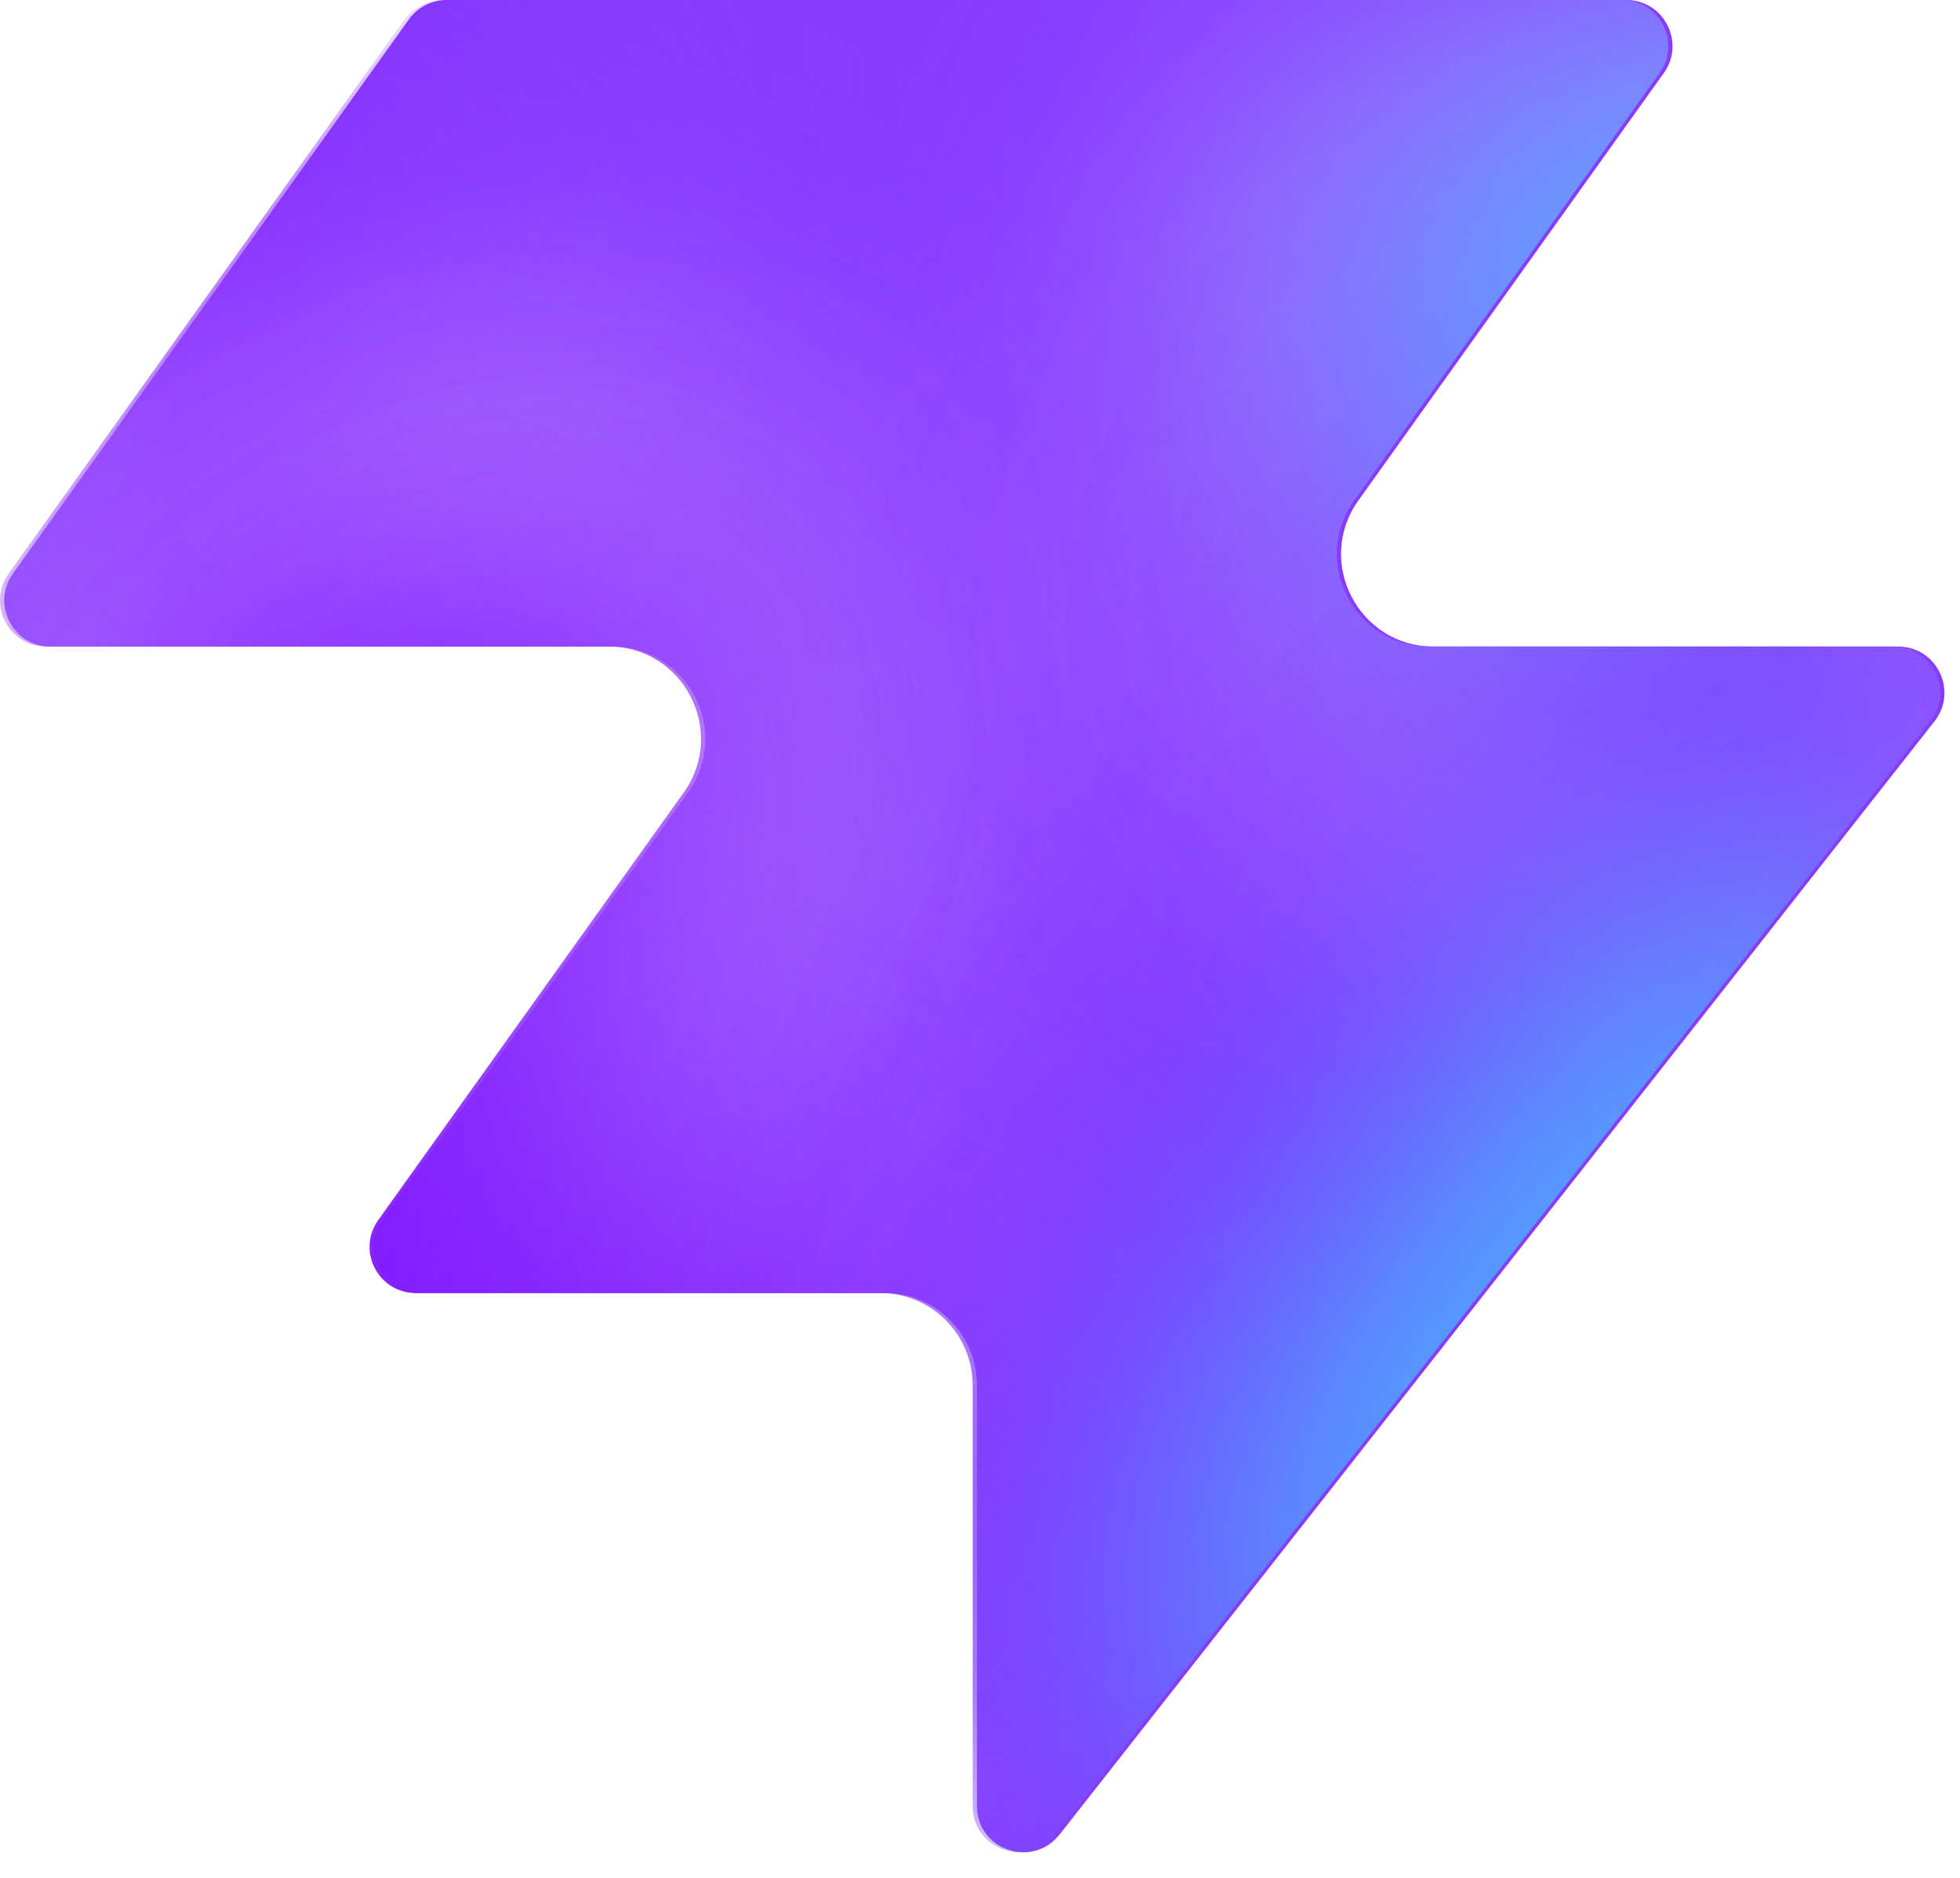
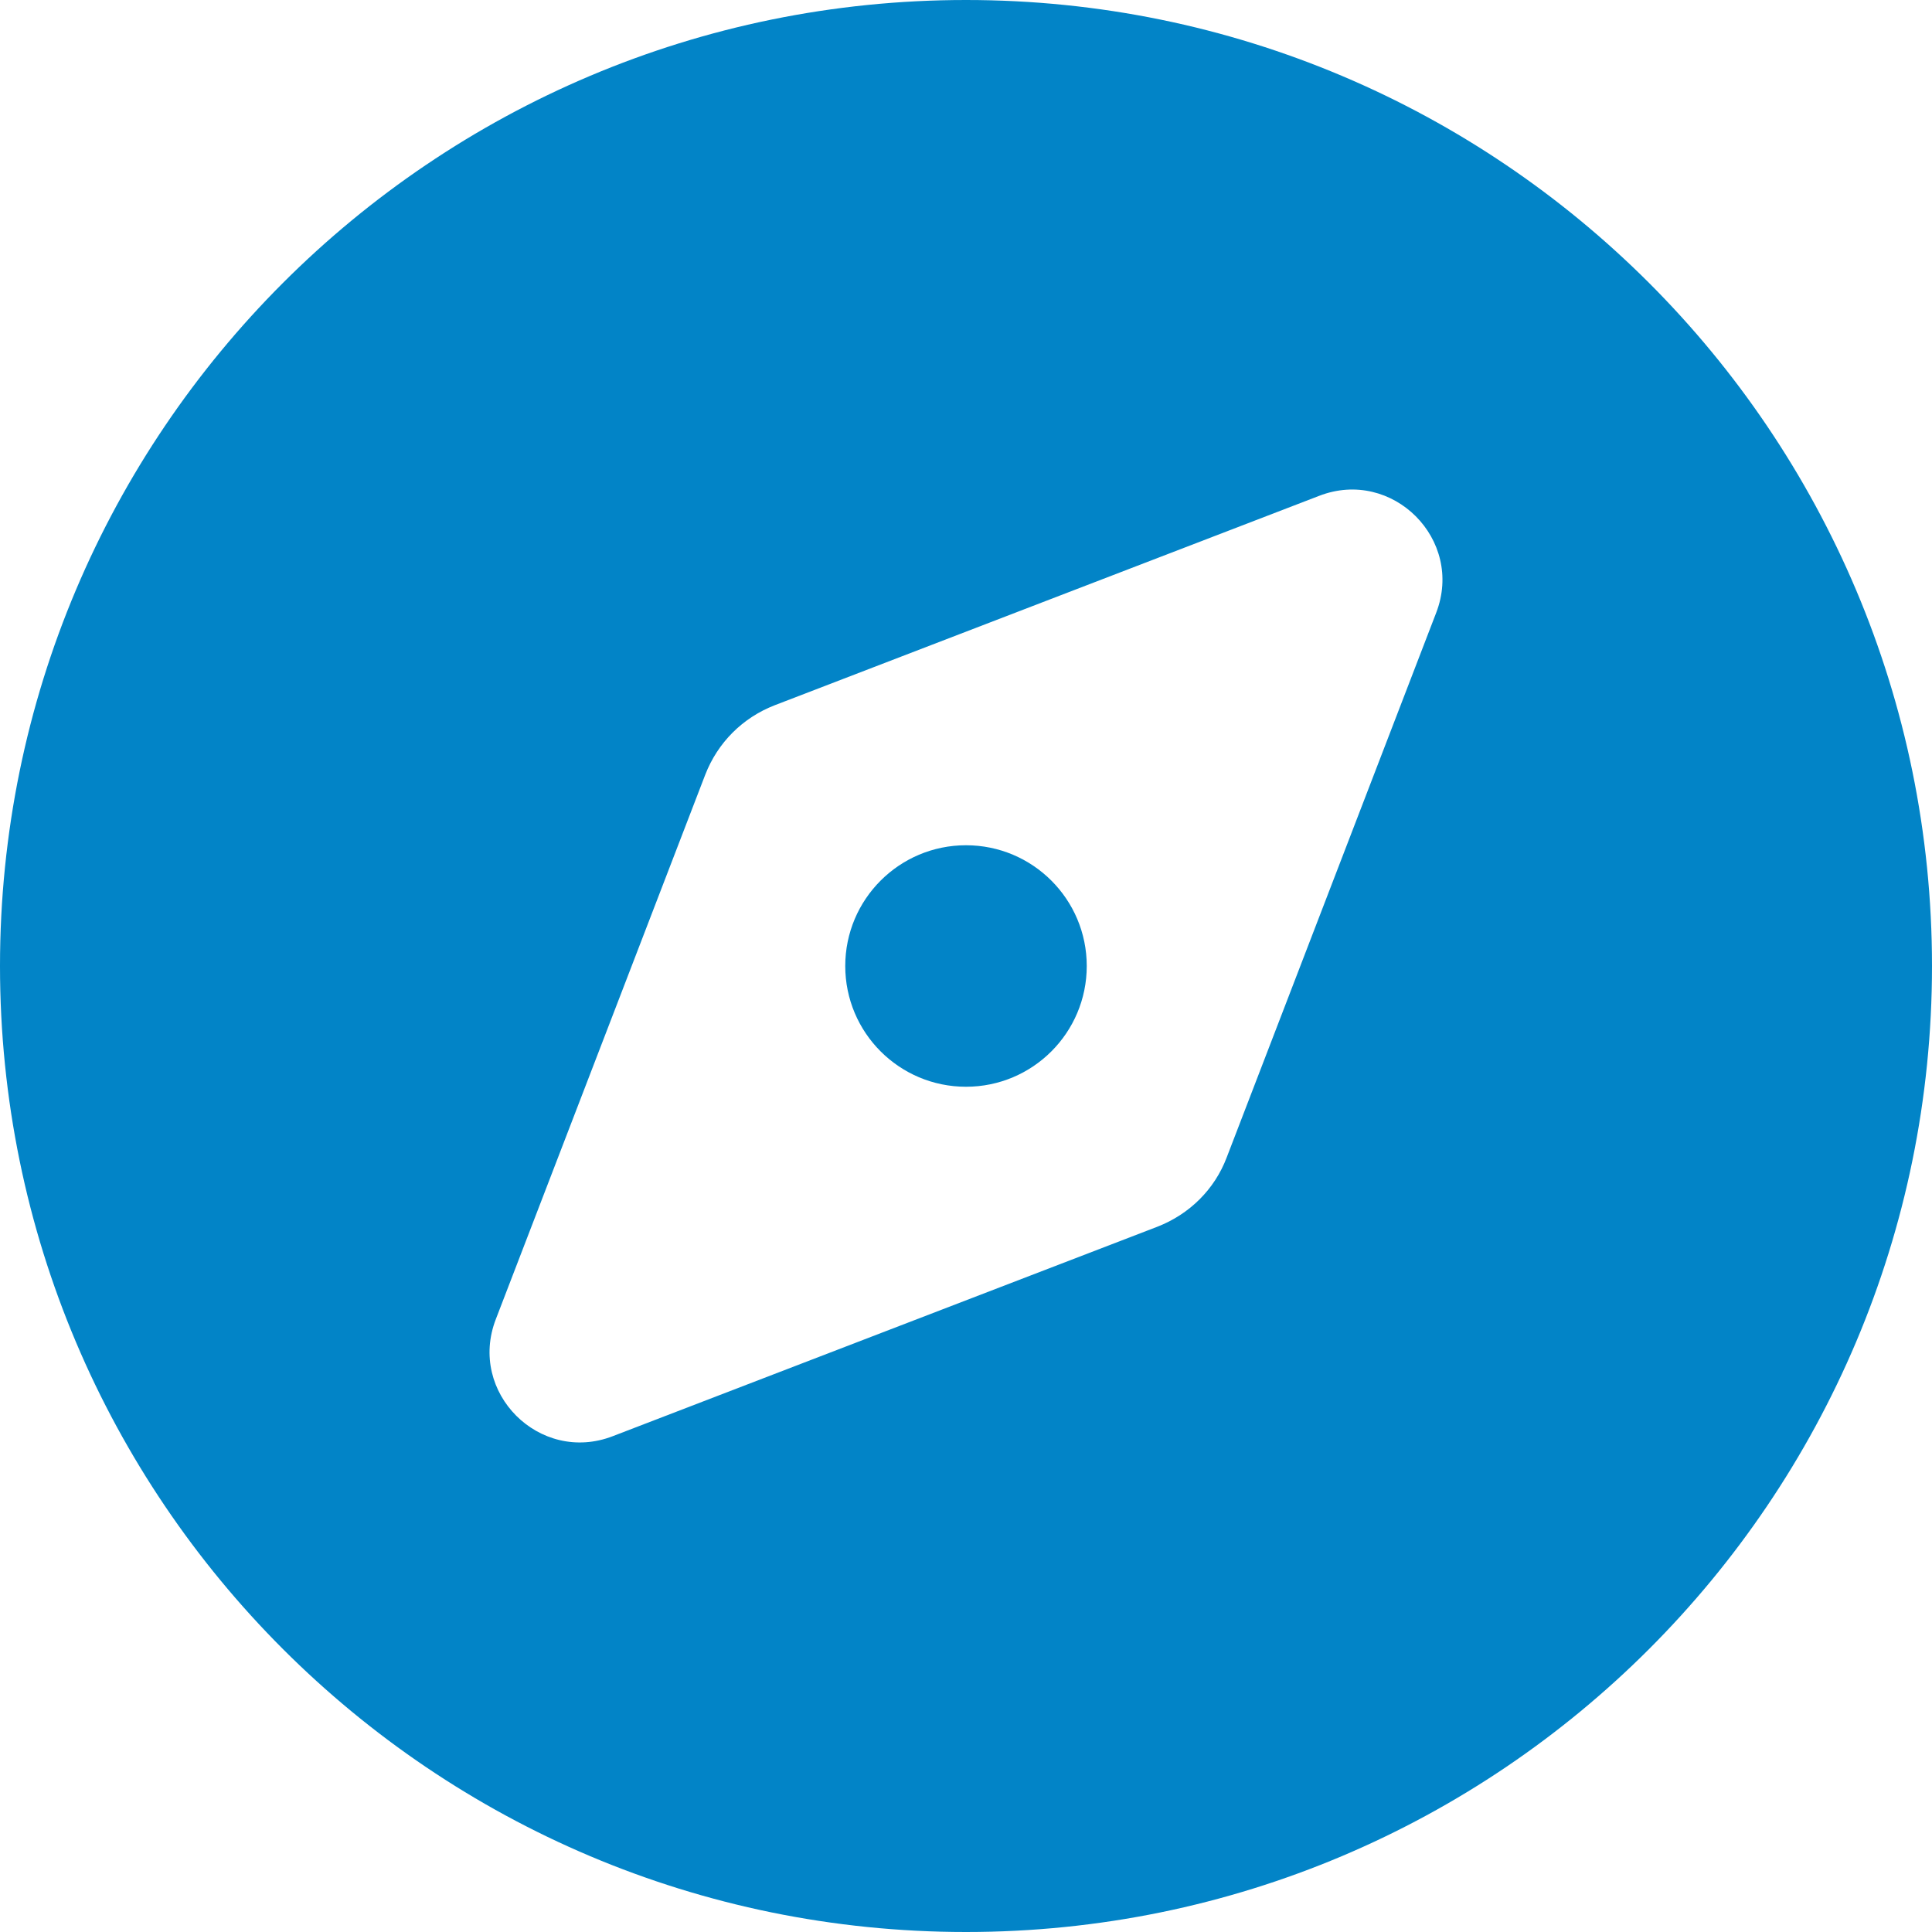
- <svg xmlns="http://www.w3.org/2000/svg" width="48" height="46" fill="none" viewBox="0 0 48 46">
-   <path fill="#863bff" d="M25.946 44.938c-.664.845-2.021.375-2.021-.698V33.937a2.26 2.26 0 0 0-2.262-2.262H10.287c-.92 0-1.456-1.04-.92-1.788l7.48-10.471c1.07-1.497 0-3.578-1.842-3.578H1.237c-.92 0-1.456-1.04-.92-1.788L10.013.474c.214-.297.556-.474.92-.474h28.894c.92 0 1.456 1.04.92 1.788l-7.48 10.471c-1.07 1.498 0 3.579 1.842 3.579h11.377c.943 0 1.473 1.088.89 1.83L25.947 44.94z" style="fill:#863bff;fill:color(display-p3 .525 .23 1);fill-opacity:1" />
-   <mask id="a" width="48" height="46" x="0" y="0" maskUnits="userSpaceOnUse" style="mask-type:alpha">
-     <path fill="#000" d="M25.842 44.938c-.664.844-2.021.375-2.021-.698V33.937a2.26 2.26 0 0 0-2.262-2.262H10.183c-.92 0-1.456-1.04-.92-1.788l7.48-10.471c1.07-1.498 0-3.579-1.842-3.579H1.133c-.92 0-1.456-1.04-.92-1.787L9.91.473c.214-.297.556-.474.92-.474h28.894c.92 0 1.456 1.04.92 1.788l-7.48 10.471c-1.07 1.498 0 3.578 1.842 3.578h11.377c.943 0 1.473 1.088.89 1.832L25.843 44.94z" style="fill:#000;fill-opacity:1" />
-   </mask>
-   <g mask="url(#a)">
-     <g filter="url(#b)">
-       <ellipse cx="5.508" cy="14.704" fill="#ede6ff" rx="5.508" ry="14.704" style="fill:#ede6ff;fill:color(display-p3 .927 .903 1);fill-opacity:1" transform="matrix(.00324 1 1 -.00324 -4.47 31.516)" />
-     </g>
-     <g filter="url(#c)">
-       <ellipse cx="10.399" cy="29.851" fill="#ede6ff" rx="10.399" ry="29.851" style="fill:#ede6ff;fill:color(display-p3 .927 .903 1);fill-opacity:1" transform="matrix(.00324 1 1 -.00324 -39.328 7.883)" />
-     </g>
-     <g filter="url(#d)">
-       <ellipse cx="5.508" cy="30.487" fill="#7e14ff" rx="5.508" ry="30.487" style="fill:#7e14ff;fill:color(display-p3 .492 .077 1);fill-opacity:1" transform="rotate(89.814 -25.913 -14.639)scale(1 -1)" />
-     </g>
-     <g filter="url(#e)">
-       <ellipse cx="5.508" cy="30.599" fill="#7e14ff" rx="5.508" ry="30.599" style="fill:#7e14ff;fill:color(display-p3 .492 .077 1);fill-opacity:1" transform="rotate(89.814 -32.644 -3.334)scale(1 -1)" />
-     </g>
-     <g filter="url(#f)">
-       <ellipse cx="5.508" cy="30.599" fill="#7e14ff" rx="5.508" ry="30.599" style="fill:#7e14ff;fill:color(display-p3 .492 .077 1);fill-opacity:1" transform="matrix(.00324 1 1 -.00324 -34.34 30.47)" />
-     </g>
-     <g filter="url(#g)">
-       <ellipse cx="14.072" cy="22.078" fill="#ede6ff" rx="14.072" ry="22.078" style="fill:#ede6ff;fill:color(display-p3 .927 .903 1);fill-opacity:1" transform="rotate(93.35 24.506 48.493)scale(-1 1)" />
-     </g>
-     <g filter="url(#h)">
-       <ellipse cx="3.47" cy="21.501" fill="#7e14ff" rx="3.47" ry="21.501" style="fill:#7e14ff;fill:color(display-p3 .492 .077 1);fill-opacity:1" transform="rotate(89.009 28.708 47.59)scale(-1 1)" />
-     </g>
-     <g filter="url(#i)">
-       <ellipse cx="3.47" cy="21.501" fill="#7e14ff" rx="3.47" ry="21.501" style="fill:#7e14ff;fill:color(display-p3 .492 .077 1);fill-opacity:1" transform="rotate(89.009 28.708 47.59)scale(-1 1)" />
-     </g>
-     <g filter="url(#j)">
-       <ellipse cx=".387" cy="8.972" fill="#7e14ff" rx="4.407" ry="29.108" style="fill:#7e14ff;fill:color(display-p3 .492 .077 1);fill-opacity:1" transform="rotate(39.51 .387 8.972)" />
-     </g>
-     <g filter="url(#k)">
-       <ellipse cx="47.523" cy="-6.092" fill="#7e14ff" rx="4.407" ry="29.108" style="fill:#7e14ff;fill:color(display-p3 .492 .077 1);fill-opacity:1" transform="rotate(37.892 47.523 -6.092)" />
-     </g>
-     <g filter="url(#l)">
-       <ellipse cx="41.412" cy="6.333" fill="#47bfff" rx="5.971" ry="9.665" style="fill:#47bfff;fill:color(display-p3 .28 .748 1);fill-opacity:1" transform="rotate(37.892 41.412 6.333)" />
-     </g>
-     <g filter="url(#m)">
-       <ellipse cx="-1.879" cy="38.332" fill="#7e14ff" rx="4.407" ry="29.108" style="fill:#7e14ff;fill:color(display-p3 .492 .077 1);fill-opacity:1" transform="rotate(37.892 -1.88 38.332)" />
-     </g>
-     <g filter="url(#n)">
-       <ellipse cx="-1.879" cy="38.332" fill="#7e14ff" rx="4.407" ry="29.108" style="fill:#7e14ff;fill:color(display-p3 .492 .077 1);fill-opacity:1" transform="rotate(37.892 -1.88 38.332)" />
-     </g>
-     <g filter="url(#o)">
-       <ellipse cx="35.651" cy="29.907" fill="#7e14ff" rx="4.407" ry="29.108" style="fill:#7e14ff;fill:color(display-p3 .492 .077 1);fill-opacity:1" transform="rotate(37.892 35.651 29.907)" />
-     </g>
-     <g filter="url(#p)">
-       <ellipse cx="38.418" cy="32.4" fill="#47bfff" rx="5.971" ry="15.297" style="fill:#47bfff;fill:color(display-p3 .28 .748 1);fill-opacity:1" transform="rotate(37.892 38.418 32.4)" />
-     </g>
-   </g>
-   <defs>
-     <filter id="b" width="60.045" height="41.654" x="-19.77" y="16.149" color-interpolation-filters="sRGB" filterUnits="userSpaceOnUse">
-       <feFlood flood-opacity="0" result="BackgroundImageFix" />
-       <feBlend in="SourceGraphic" in2="BackgroundImageFix" result="shape" />
-       <feGaussianBlur result="effect1_foregroundBlur_2002_17158" stdDeviation="7.659" />
-     </filter>
-     <filter id="c" width="90.34" height="51.437" x="-54.613" y="-7.533" color-interpolation-filters="sRGB" filterUnits="userSpaceOnUse">
-       <feFlood flood-opacity="0" result="BackgroundImageFix" />
-       <feBlend in="SourceGraphic" in2="BackgroundImageFix" result="shape" />
-       <feGaussianBlur result="effect1_foregroundBlur_2002_17158" stdDeviation="7.659" />
-     </filter>
-     <filter id="d" width="79.355" height="29.4" x="-49.64" y="2.03" color-interpolation-filters="sRGB" filterUnits="userSpaceOnUse">
-       <feFlood flood-opacity="0" result="BackgroundImageFix" />
-       <feBlend in="SourceGraphic" in2="BackgroundImageFix" result="shape" />
-       <feGaussianBlur result="effect1_foregroundBlur_2002_17158" stdDeviation="4.596" />
-     </filter>
-     <filter id="e" width="79.579" height="29.4" x="-45.045" y="20.029" color-interpolation-filters="sRGB" filterUnits="userSpaceOnUse">
-       <feFlood flood-opacity="0" result="BackgroundImageFix" />
-       <feBlend in="SourceGraphic" in2="BackgroundImageFix" result="shape" />
-       <feGaussianBlur result="effect1_foregroundBlur_2002_17158" stdDeviation="4.596" />
-     </filter>
-     <filter id="f" width="79.579" height="29.4" x="-43.513" y="21.178" color-interpolation-filters="sRGB" filterUnits="userSpaceOnUse">
-       <feFlood flood-opacity="0" result="BackgroundImageFix" />
-       <feBlend in="SourceGraphic" in2="BackgroundImageFix" result="shape" />
-       <feGaussianBlur result="effect1_foregroundBlur_2002_17158" stdDeviation="4.596" />
-     </filter>
-     <filter id="g" width="74.749" height="58.852" x="15.756" y="-17.901" color-interpolation-filters="sRGB" filterUnits="userSpaceOnUse">
-       <feFlood flood-opacity="0" result="BackgroundImageFix" />
-       <feBlend in="SourceGraphic" in2="BackgroundImageFix" result="shape" />
-       <feGaussianBlur result="effect1_foregroundBlur_2002_17158" stdDeviation="7.659" />
-     </filter>
-     <filter id="h" width="61.377" height="25.362" x="23.548" y="2.284" color-interpolation-filters="sRGB" filterUnits="userSpaceOnUse">
-       <feFlood flood-opacity="0" result="BackgroundImageFix" />
-       <feBlend in="SourceGraphic" in2="BackgroundImageFix" result="shape" />
-       <feGaussianBlur result="effect1_foregroundBlur_2002_17158" stdDeviation="4.596" />
-     </filter>
-     <filter id="i" width="61.377" height="25.362" x="23.548" y="2.284" color-interpolation-filters="sRGB" filterUnits="userSpaceOnUse">
-       <feFlood flood-opacity="0" result="BackgroundImageFix" />
-       <feBlend in="SourceGraphic" in2="BackgroundImageFix" result="shape" />
-       <feGaussianBlur result="effect1_foregroundBlur_2002_17158" stdDeviation="4.596" />
-     </filter>
-     <filter id="j" width="56.045" height="63.649" x="-27.636" y="-22.853" color-interpolation-filters="sRGB" filterUnits="userSpaceOnUse">
-       <feFlood flood-opacity="0" result="BackgroundImageFix" />
-       <feBlend in="SourceGraphic" in2="BackgroundImageFix" result="shape" />
-       <feGaussianBlur result="effect1_foregroundBlur_2002_17158" stdDeviation="4.596" />
-     </filter>
-     <filter id="k" width="54.814" height="64.646" x="20.116" y="-38.415" color-interpolation-filters="sRGB" filterUnits="userSpaceOnUse">
-       <feFlood flood-opacity="0" result="BackgroundImageFix" />
-       <feBlend in="SourceGraphic" in2="BackgroundImageFix" result="shape" />
-       <feGaussianBlur result="effect1_foregroundBlur_2002_17158" stdDeviation="4.596" />
-     </filter>
-     <filter id="l" width="33.541" height="35.313" x="24.641" y="-11.323" color-interpolation-filters="sRGB" filterUnits="userSpaceOnUse">
-       <feFlood flood-opacity="0" result="BackgroundImageFix" />
-       <feBlend in="SourceGraphic" in2="BackgroundImageFix" result="shape" />
-       <feGaussianBlur result="effect1_foregroundBlur_2002_17158" stdDeviation="4.596" />
-     </filter>
-     <filter id="m" width="54.814" height="64.646" x="-29.286" y="6.009" color-interpolation-filters="sRGB" filterUnits="userSpaceOnUse">
-       <feFlood flood-opacity="0" result="BackgroundImageFix" />
-       <feBlend in="SourceGraphic" in2="BackgroundImageFix" result="shape" />
-       <feGaussianBlur result="effect1_foregroundBlur_2002_17158" stdDeviation="4.596" />
-     </filter>
-     <filter id="n" width="54.814" height="64.646" x="-29.286" y="6.009" color-interpolation-filters="sRGB" filterUnits="userSpaceOnUse">
-       <feFlood flood-opacity="0" result="BackgroundImageFix" />
-       <feBlend in="SourceGraphic" in2="BackgroundImageFix" result="shape" />
-       <feGaussianBlur result="effect1_foregroundBlur_2002_17158" stdDeviation="4.596" />
-     </filter>
-     <filter id="o" width="54.814" height="64.646" x="8.244" y="-2.416" color-interpolation-filters="sRGB" filterUnits="userSpaceOnUse">
-       <feFlood flood-opacity="0" result="BackgroundImageFix" />
-       <feBlend in="SourceGraphic" in2="BackgroundImageFix" result="shape" />
-       <feGaussianBlur result="effect1_foregroundBlur_2002_17158" stdDeviation="4.596" />
-     </filter>
-     <filter id="p" width="39.409" height="43.623" x="18.713" y="10.588" color-interpolation-filters="sRGB" filterUnits="userSpaceOnUse">
-       <feFlood flood-opacity="0" result="BackgroundImageFix" />
-       <feBlend in="SourceGraphic" in2="BackgroundImageFix" result="shape" />
-       <feGaussianBlur result="effect1_foregroundBlur_2002_17158" stdDeviation="4.596" />
-     </filter>
-   </defs>
+ <svg xmlns="http://www.w3.org/2000/svg" viewBox="0 0 512 512">
+   <path fill="#0284c7" d="M256 512A256 256 0 1 0 256 0a256 256 0 1 0 0 512zm50.7-186.9L162.4 380.6c-19.4 7.5-38.5-11.6-31-31l55.5-144.3c3.3-8.5 9.9-15.1 18.4-18.4l144.3-55.5c19.4-7.5 38.5 11.6 31 31L325.1 306.7c-3.2 8.5-9.9 15.1-18.4 18.4zM288 256a32 32 0 1 0 -64 0 32 32 0 1 0 64 0z" />
</svg>
